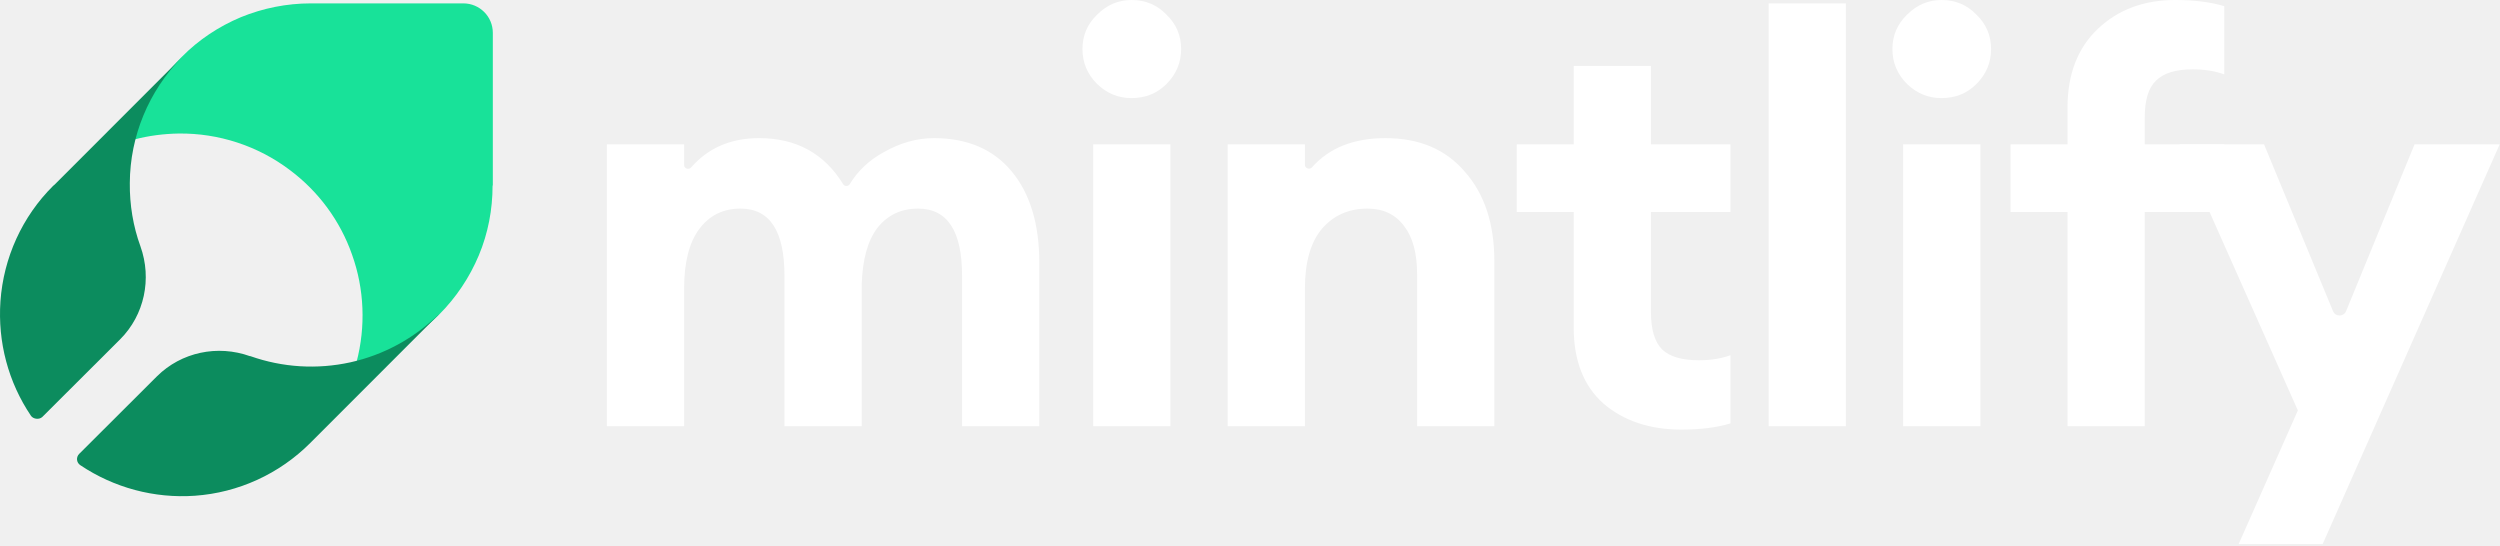
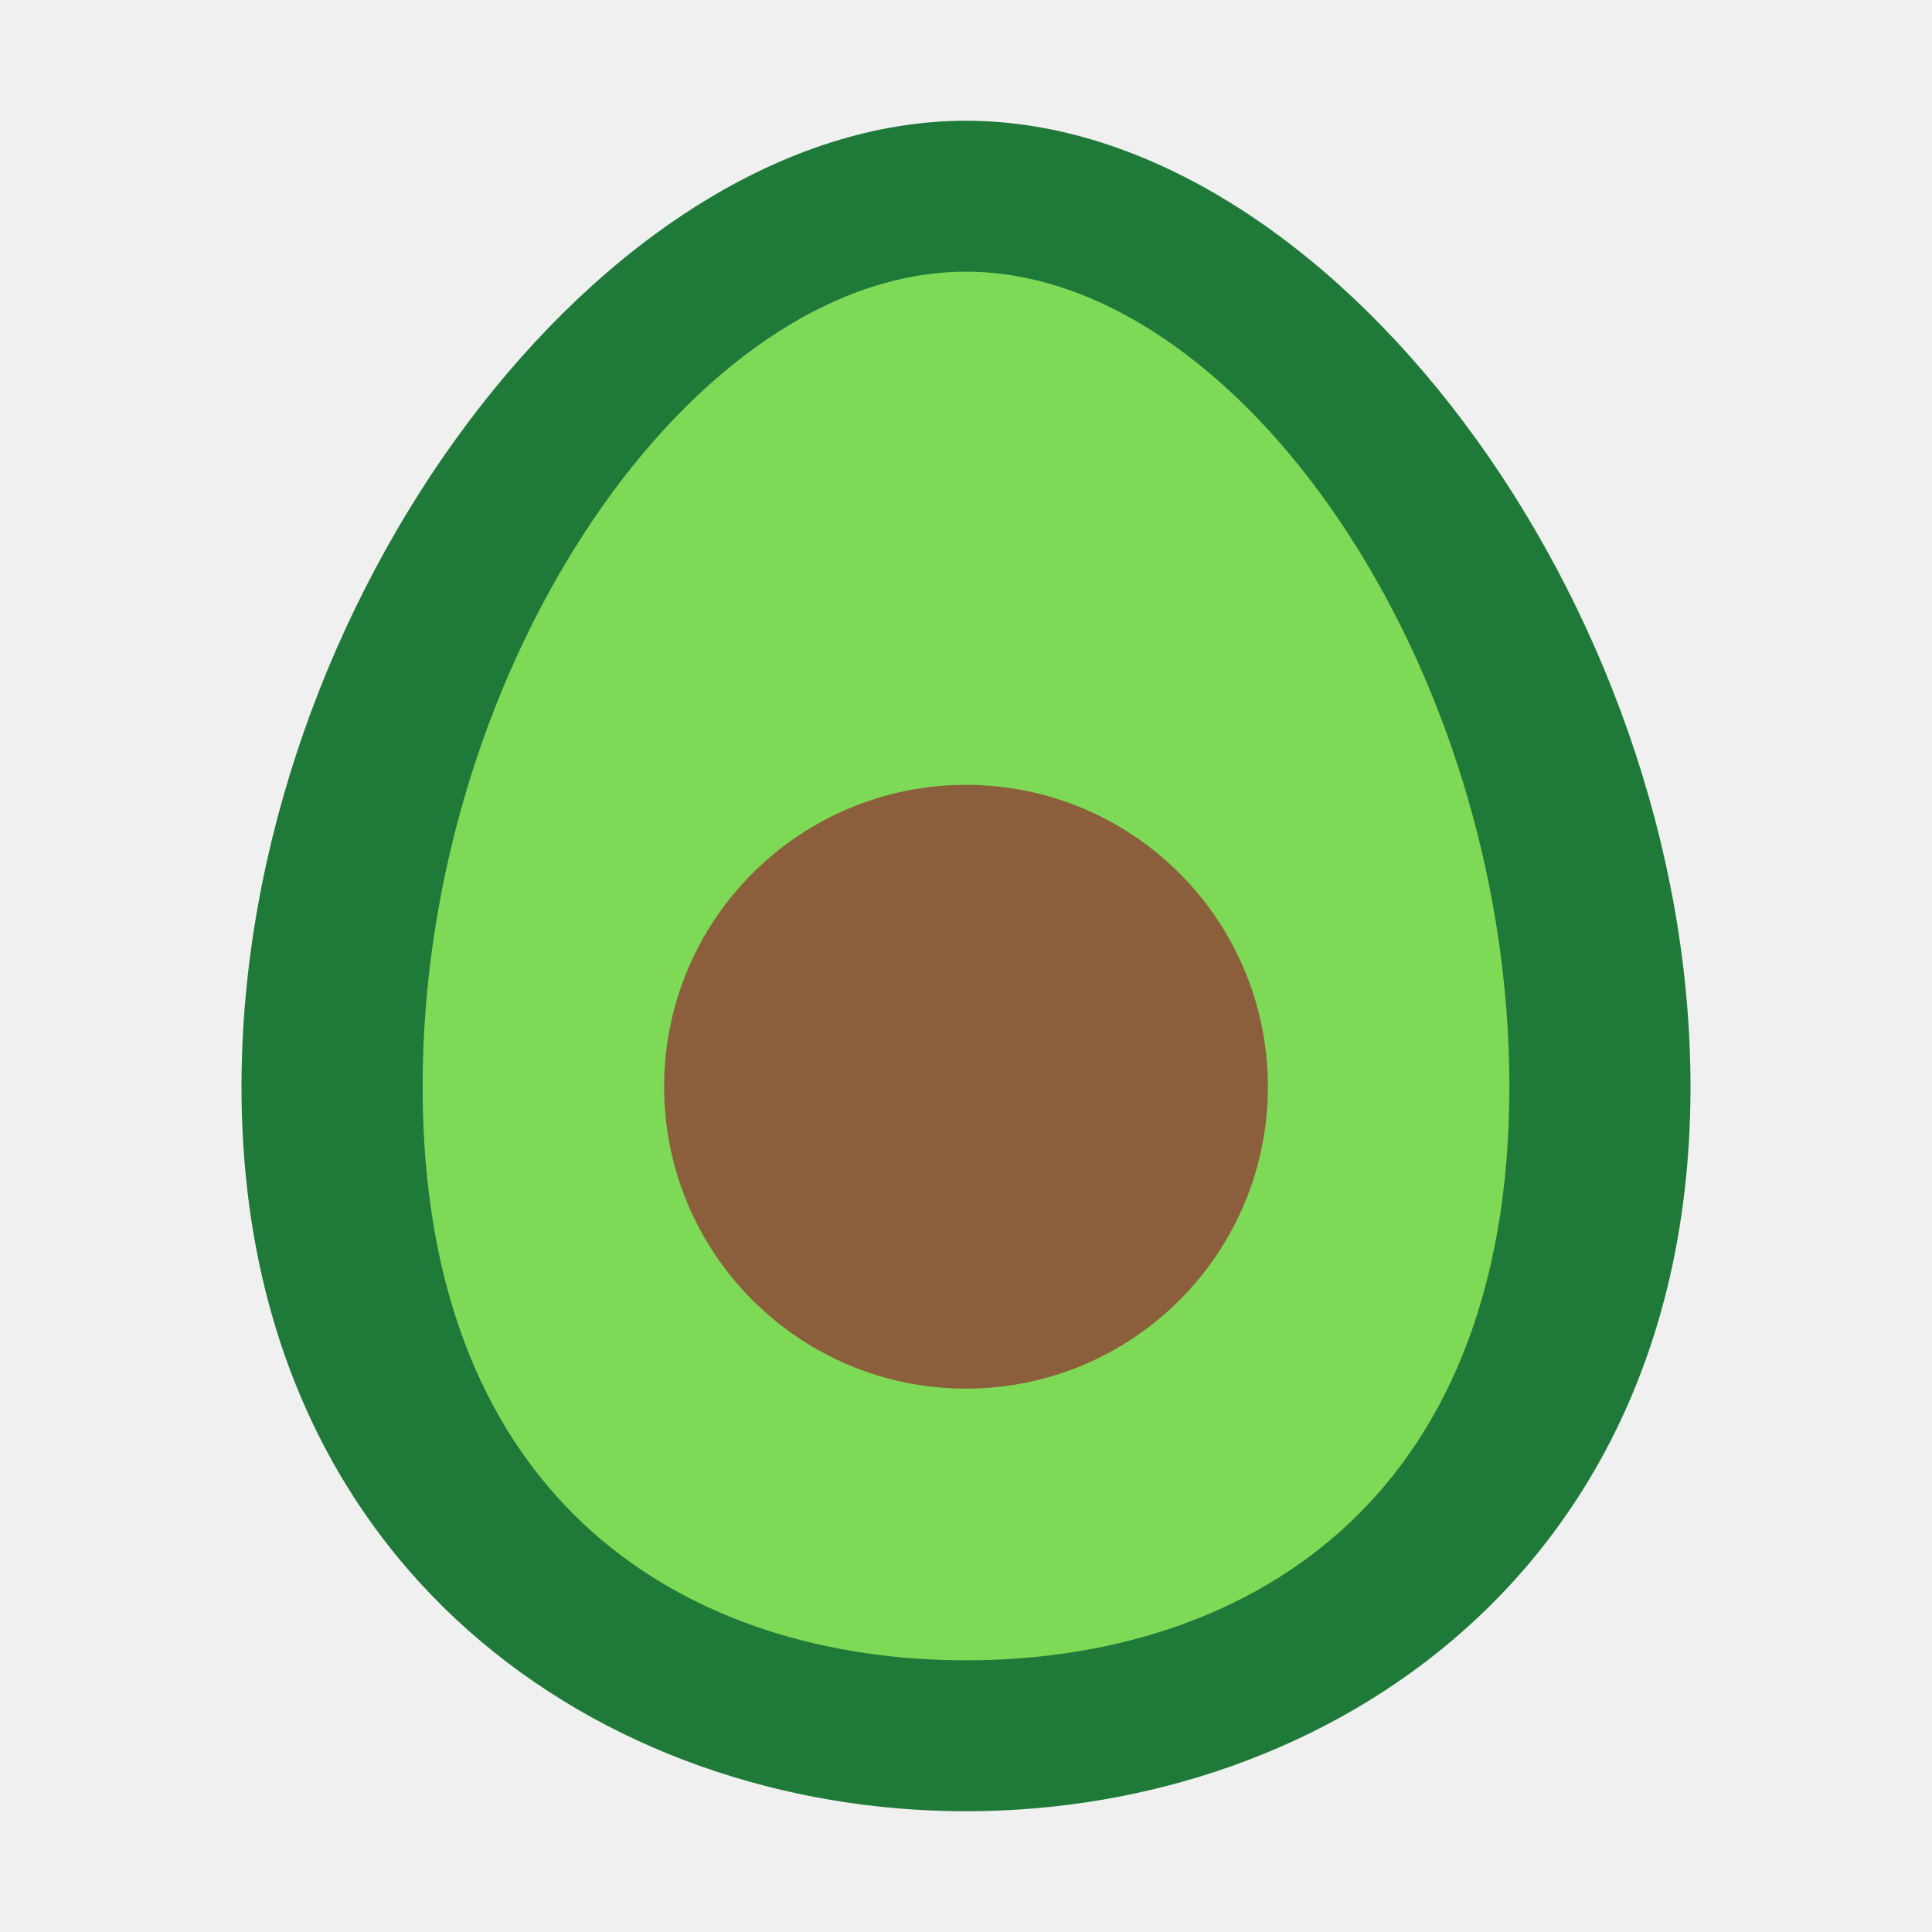
- <svg xmlns="http://www.w3.org/2000/svg" width="1682" height="367" viewBox="0 0 1682 367" fill="none">
-   <path d="M1562.69 366.037H1506.17L1546 276.14L1466.34 97.105H1523.24L1569.66 209.337C1571.28 213.26 1576.84 213.253 1578.45 209.325L1624.52 97.105H1681.79L1562.69 366.037Z" fill="white" />
-   <path d="M1391.02 286.761V142.622H1352.71V97.104H1391.02V72.449C1391.02 49.943 1397.85 32.242 1411.5 19.345C1425.16 6.448 1442.48 0 1463.47 0C1476.37 0 1487.37 1.391 1496.47 4.172V50.069C1490.4 47.793 1483.32 46.656 1475.23 46.656C1463.85 46.656 1455.63 49.184 1450.57 54.242C1445.51 59.046 1442.99 67.265 1442.99 78.897V97.104H1496.47V142.622H1442.99V286.761H1391.02Z" fill="white" />
-   <path d="M1306.22 66.001C1297.37 66.001 1289.66 62.84 1283.08 56.518C1276.51 49.943 1273.22 42.104 1273.22 33C1273.22 23.897 1276.51 16.184 1283.08 9.862C1289.66 3.287 1297.37 0 1306.22 0C1315.58 0 1323.42 3.287 1329.74 9.862C1336.31 16.184 1339.6 23.897 1339.6 33C1339.6 42.104 1336.31 49.943 1329.74 56.518C1323.42 62.84 1315.58 66.001 1306.22 66.001ZM1280.43 286.761V97.104H1332.39V286.761H1280.43Z" fill="white" />
-   <path d="M1189.94 286.761V2.276H1241.91V286.761H1189.94Z" fill="white" />
-   <path d="M1131.24 289.037C1110 289.037 1092.55 283.221 1078.89 271.588C1065.49 259.703 1058.79 242.634 1058.79 220.381V142.622H1020.48V97.104H1058.79V44.38H1110.76V97.104H1164.24V142.622H1110.76V210.14C1110.76 221.772 1113.29 230.117 1118.34 235.174C1123.4 239.979 1131.62 242.381 1143 242.381C1151.09 242.381 1158.17 241.243 1164.24 238.967V284.864C1155.14 287.646 1144.14 289.037 1131.24 289.037Z" fill="white" />
-   <path d="M825.979 286.761V97.104H877.945V110.967C877.945 113.311 881.135 114.347 882.688 112.591C894.273 99.485 910.773 92.932 932.187 92.932C954.946 92.932 972.774 100.518 985.67 115.69C998.82 130.61 1005.39 150.587 1005.39 175.622V286.761H953.429V184.346C953.429 170.438 950.521 159.691 944.704 152.104C938.888 144.265 930.67 140.346 920.049 140.346C907.405 140.346 897.164 144.898 889.325 154.001C881.738 163.105 877.945 176.507 877.945 194.208V286.761H825.979Z" fill="white" />
-   <path d="M761.286 66.001C752.436 66.001 744.723 62.84 738.148 56.518C731.574 49.943 728.286 42.104 728.286 33C728.286 23.897 731.574 16.184 738.148 9.862C744.723 3.287 752.436 0 761.286 0C770.643 0 778.482 3.287 784.804 9.862C791.379 16.184 794.666 23.897 794.666 33C794.666 42.104 791.379 49.943 784.804 56.518C778.482 62.84 770.643 66.001 761.286 66.001ZM735.493 286.761V97.104H787.459V286.761H735.493Z" fill="white" />
-   <path d="M647.273 286.761V185.484C647.273 155.392 637.411 140.346 617.686 140.346C606.307 140.346 597.204 144.645 590.376 153.242C583.801 161.84 580.261 174.61 579.755 191.553V286.761H527.789V185.484C527.789 155.392 517.927 140.346 498.203 140.346C486.571 140.346 477.341 144.898 470.513 154.001C463.685 163.105 460.272 176.507 460.272 194.208V286.761H408.306V97.104H460.272V111.103C460.272 113.435 463.407 114.462 464.939 112.704C476.419 99.522 491.68 92.932 510.72 92.932C535.742 92.932 554.588 103.262 567.259 123.923C568.258 125.553 570.718 125.527 571.712 123.894C577.189 114.891 584.802 107.731 594.548 102.414C605.675 96.093 616.928 92.932 628.307 92.932C650.813 92.932 668.261 100.391 680.652 115.311C693.043 130.231 699.239 150.714 699.239 176.76V286.761H647.273Z" fill="white" />
-   <path d="M331.569 124.833V22.09C331.569 11.065 322.625 2.276 311.764 2.276H209.069C192.938 2.276 176.967 5.472 162.113 11.544C147.26 17.775 133.685 26.724 122.345 38.228L121.546 39.027C106.533 54.207 95.833 73.062 90.402 93.834C100.145 91.277 110.206 89.999 120.268 89.839C147.1 89.52 173.453 98.148 194.855 114.287C214.18 128.668 228.873 148.481 236.859 171.331C245.164 194.5 246.122 219.746 239.893 243.554C260.496 238.122 279.503 227.416 294.675 212.396L295.474 211.597C306.813 200.252 315.917 186.67 322.145 171.81C328.374 156.95 331.409 140.971 331.409 124.833H331.569Z" fill="#18E299" />
-   <path d="M87.337 123.098C87.496 91.579 100.066 61.334 122.182 38.73L36.739 124.212C36.421 124.531 36.102 124.69 35.784 125.008C14.941 145.702 2.371 173.4 0.303 202.69C-1.607 230.07 5.553 257.131 20.828 279.736C22.285 281.892 26.238 282.601 28.466 280.532L80.813 228.319C97.202 211.923 102.293 187.568 94.497 165.759C89.564 152.229 87.178 137.743 87.337 123.098Z" fill="#0C8C5E" />
-   <path d="M294.976 211.605C278.587 227.683 258.062 238.826 235.786 243.761C213.351 248.695 190.121 247.263 168.482 239.622C168.482 239.622 168.323 239.622 168.164 239.622C146.365 231.822 122.022 236.916 105.633 253.153L53.285 305.365C51.057 307.594 51.376 311.255 54.081 313.006C76.674 328.129 103.724 335.451 131.091 333.541C160.368 331.472 187.894 318.896 208.737 298.043L209.533 297.247L294.976 211.765V211.605Z" fill="#0C8C5E" />
+ <svg xmlns="http://www.w3.org/2000/svg" width="128" height="128" viewBox="0 0 128 128" fill="none">
+   <g>
+     <path d="M64 8C88 8 112 40 112 72C112 104 88 120 64 120C40 120 16 104 16 72C16 40 40 8 64 8Z" fill="#1F7A3A" />
+     <path d="M64 18C82 18 100 44 100 72C100 100 82 110 64 110C46 110 28 100 28 72C28 44 46 18 64 18Z" fill="#7ED957" />
+     <circle cx="64" cy="72" r="20" fill="#8B5E3C" />
+   </g>
</svg>
